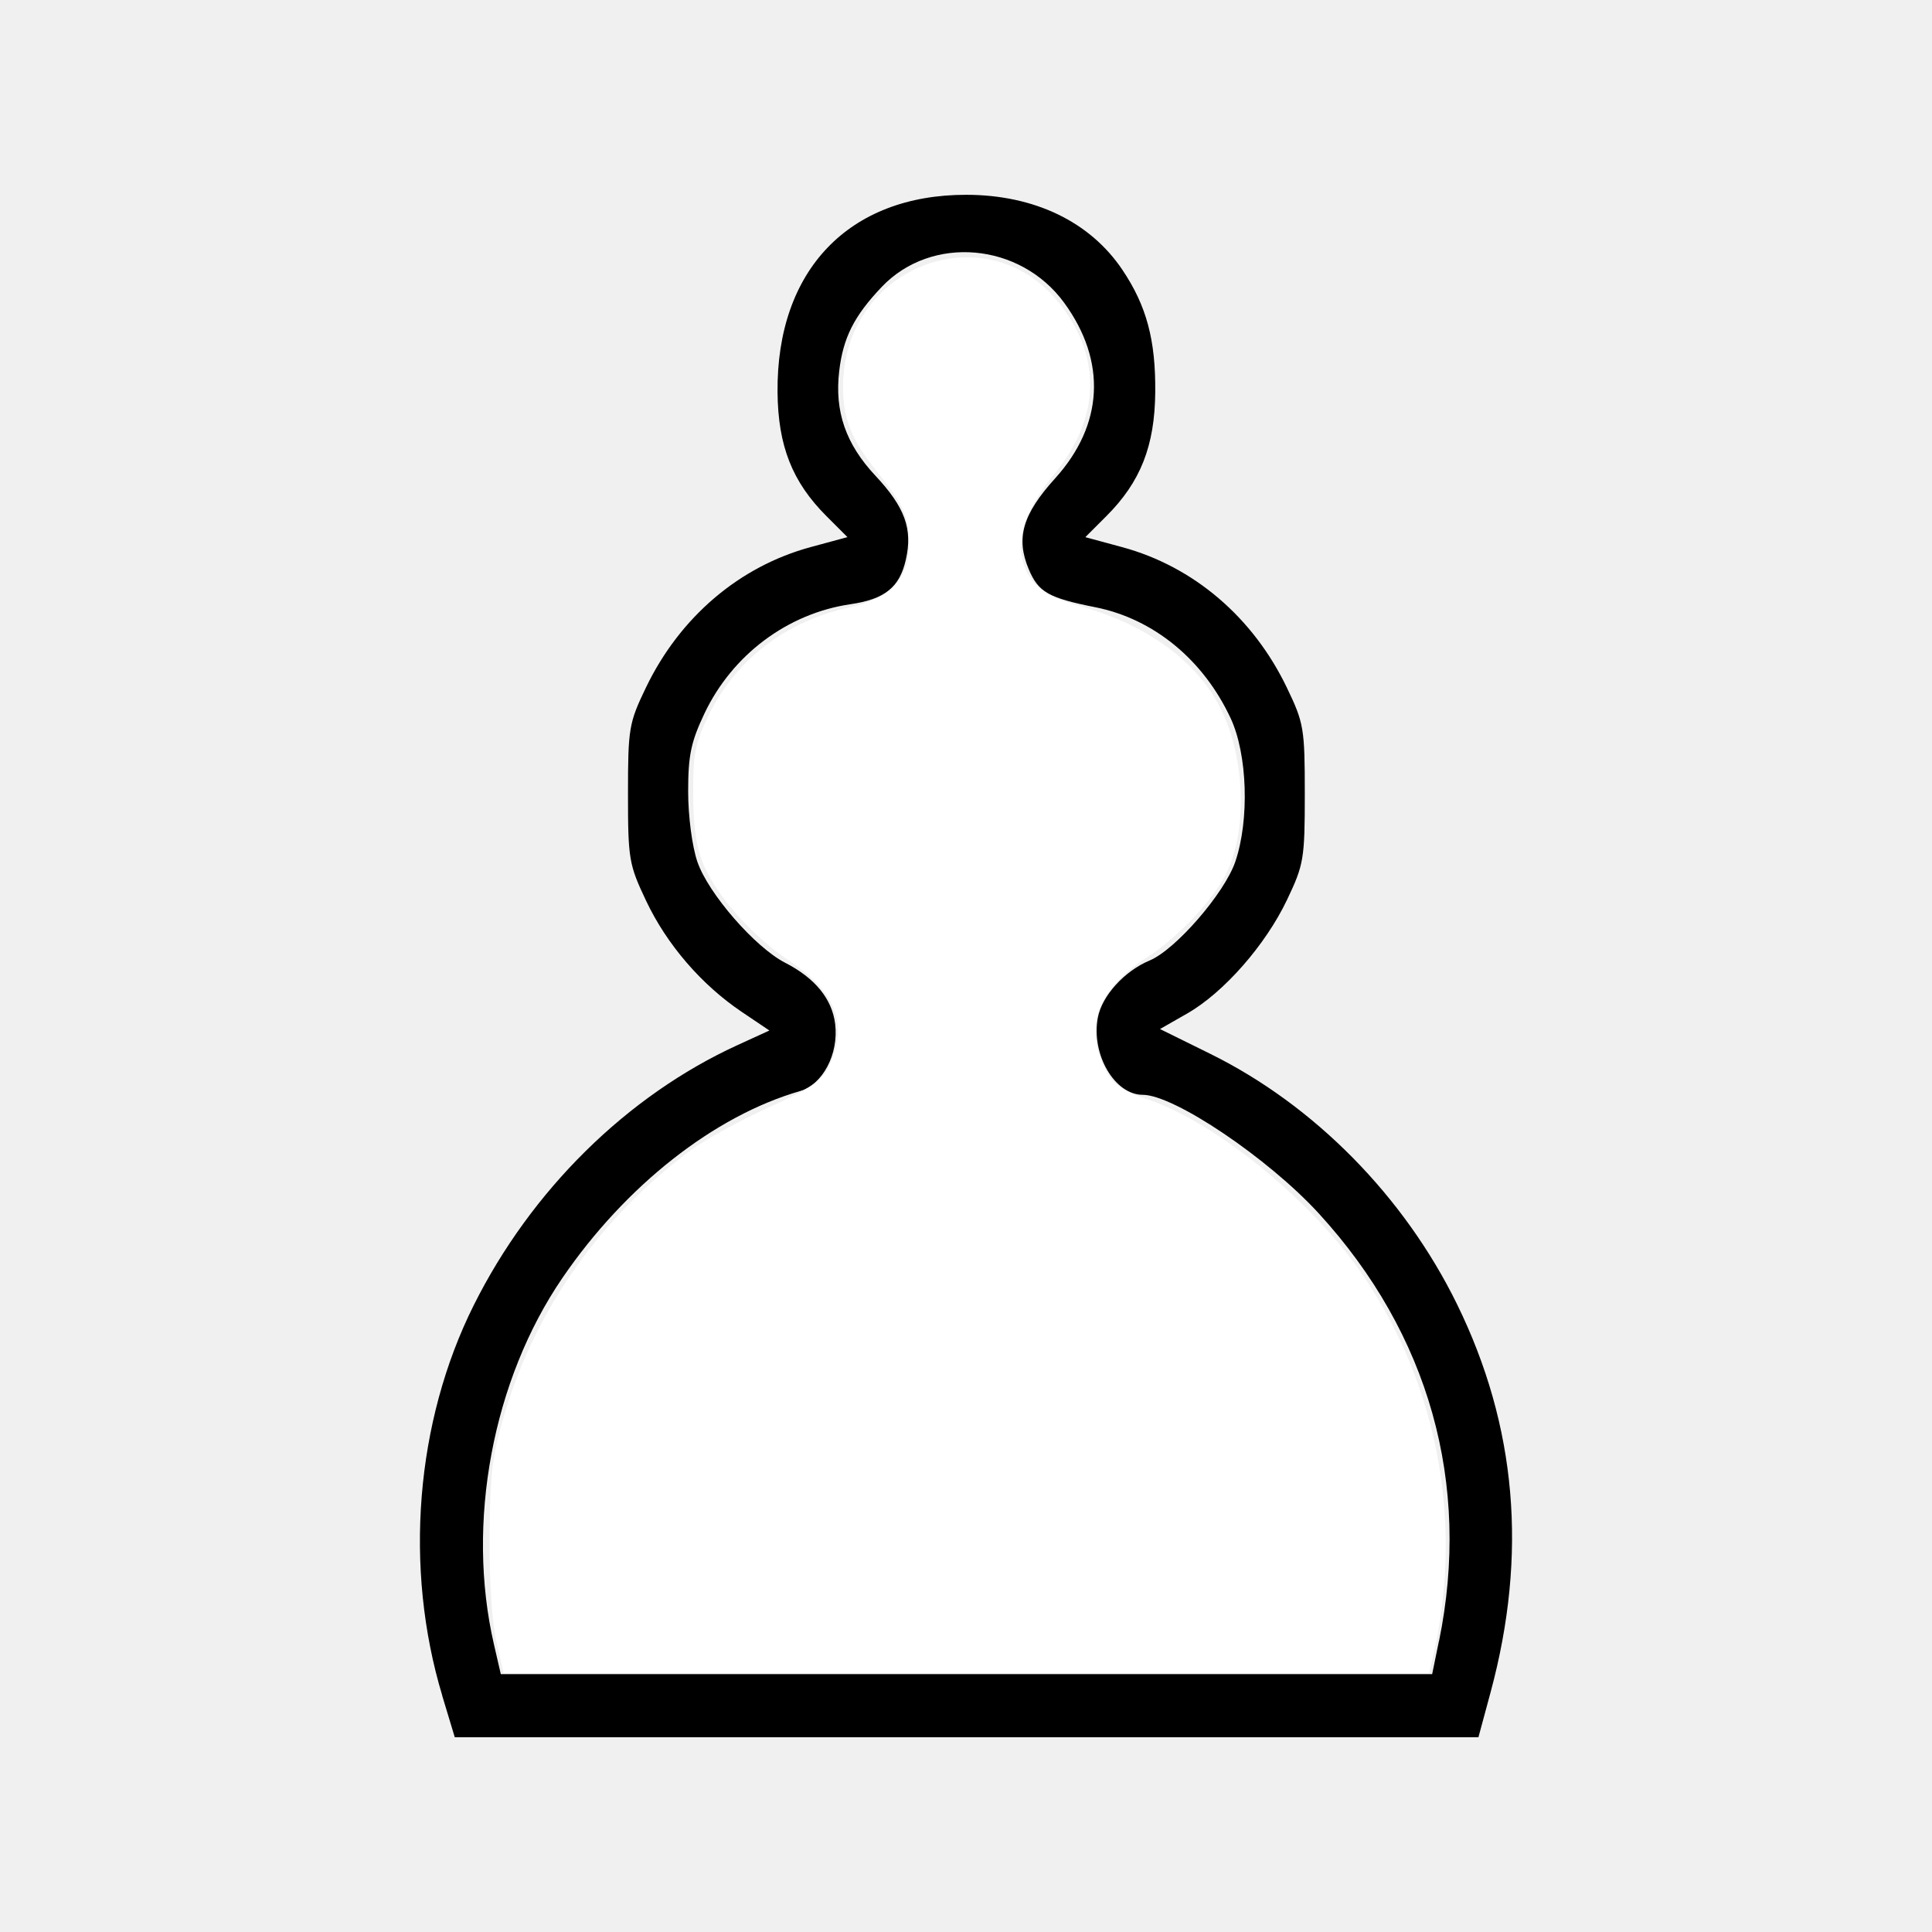
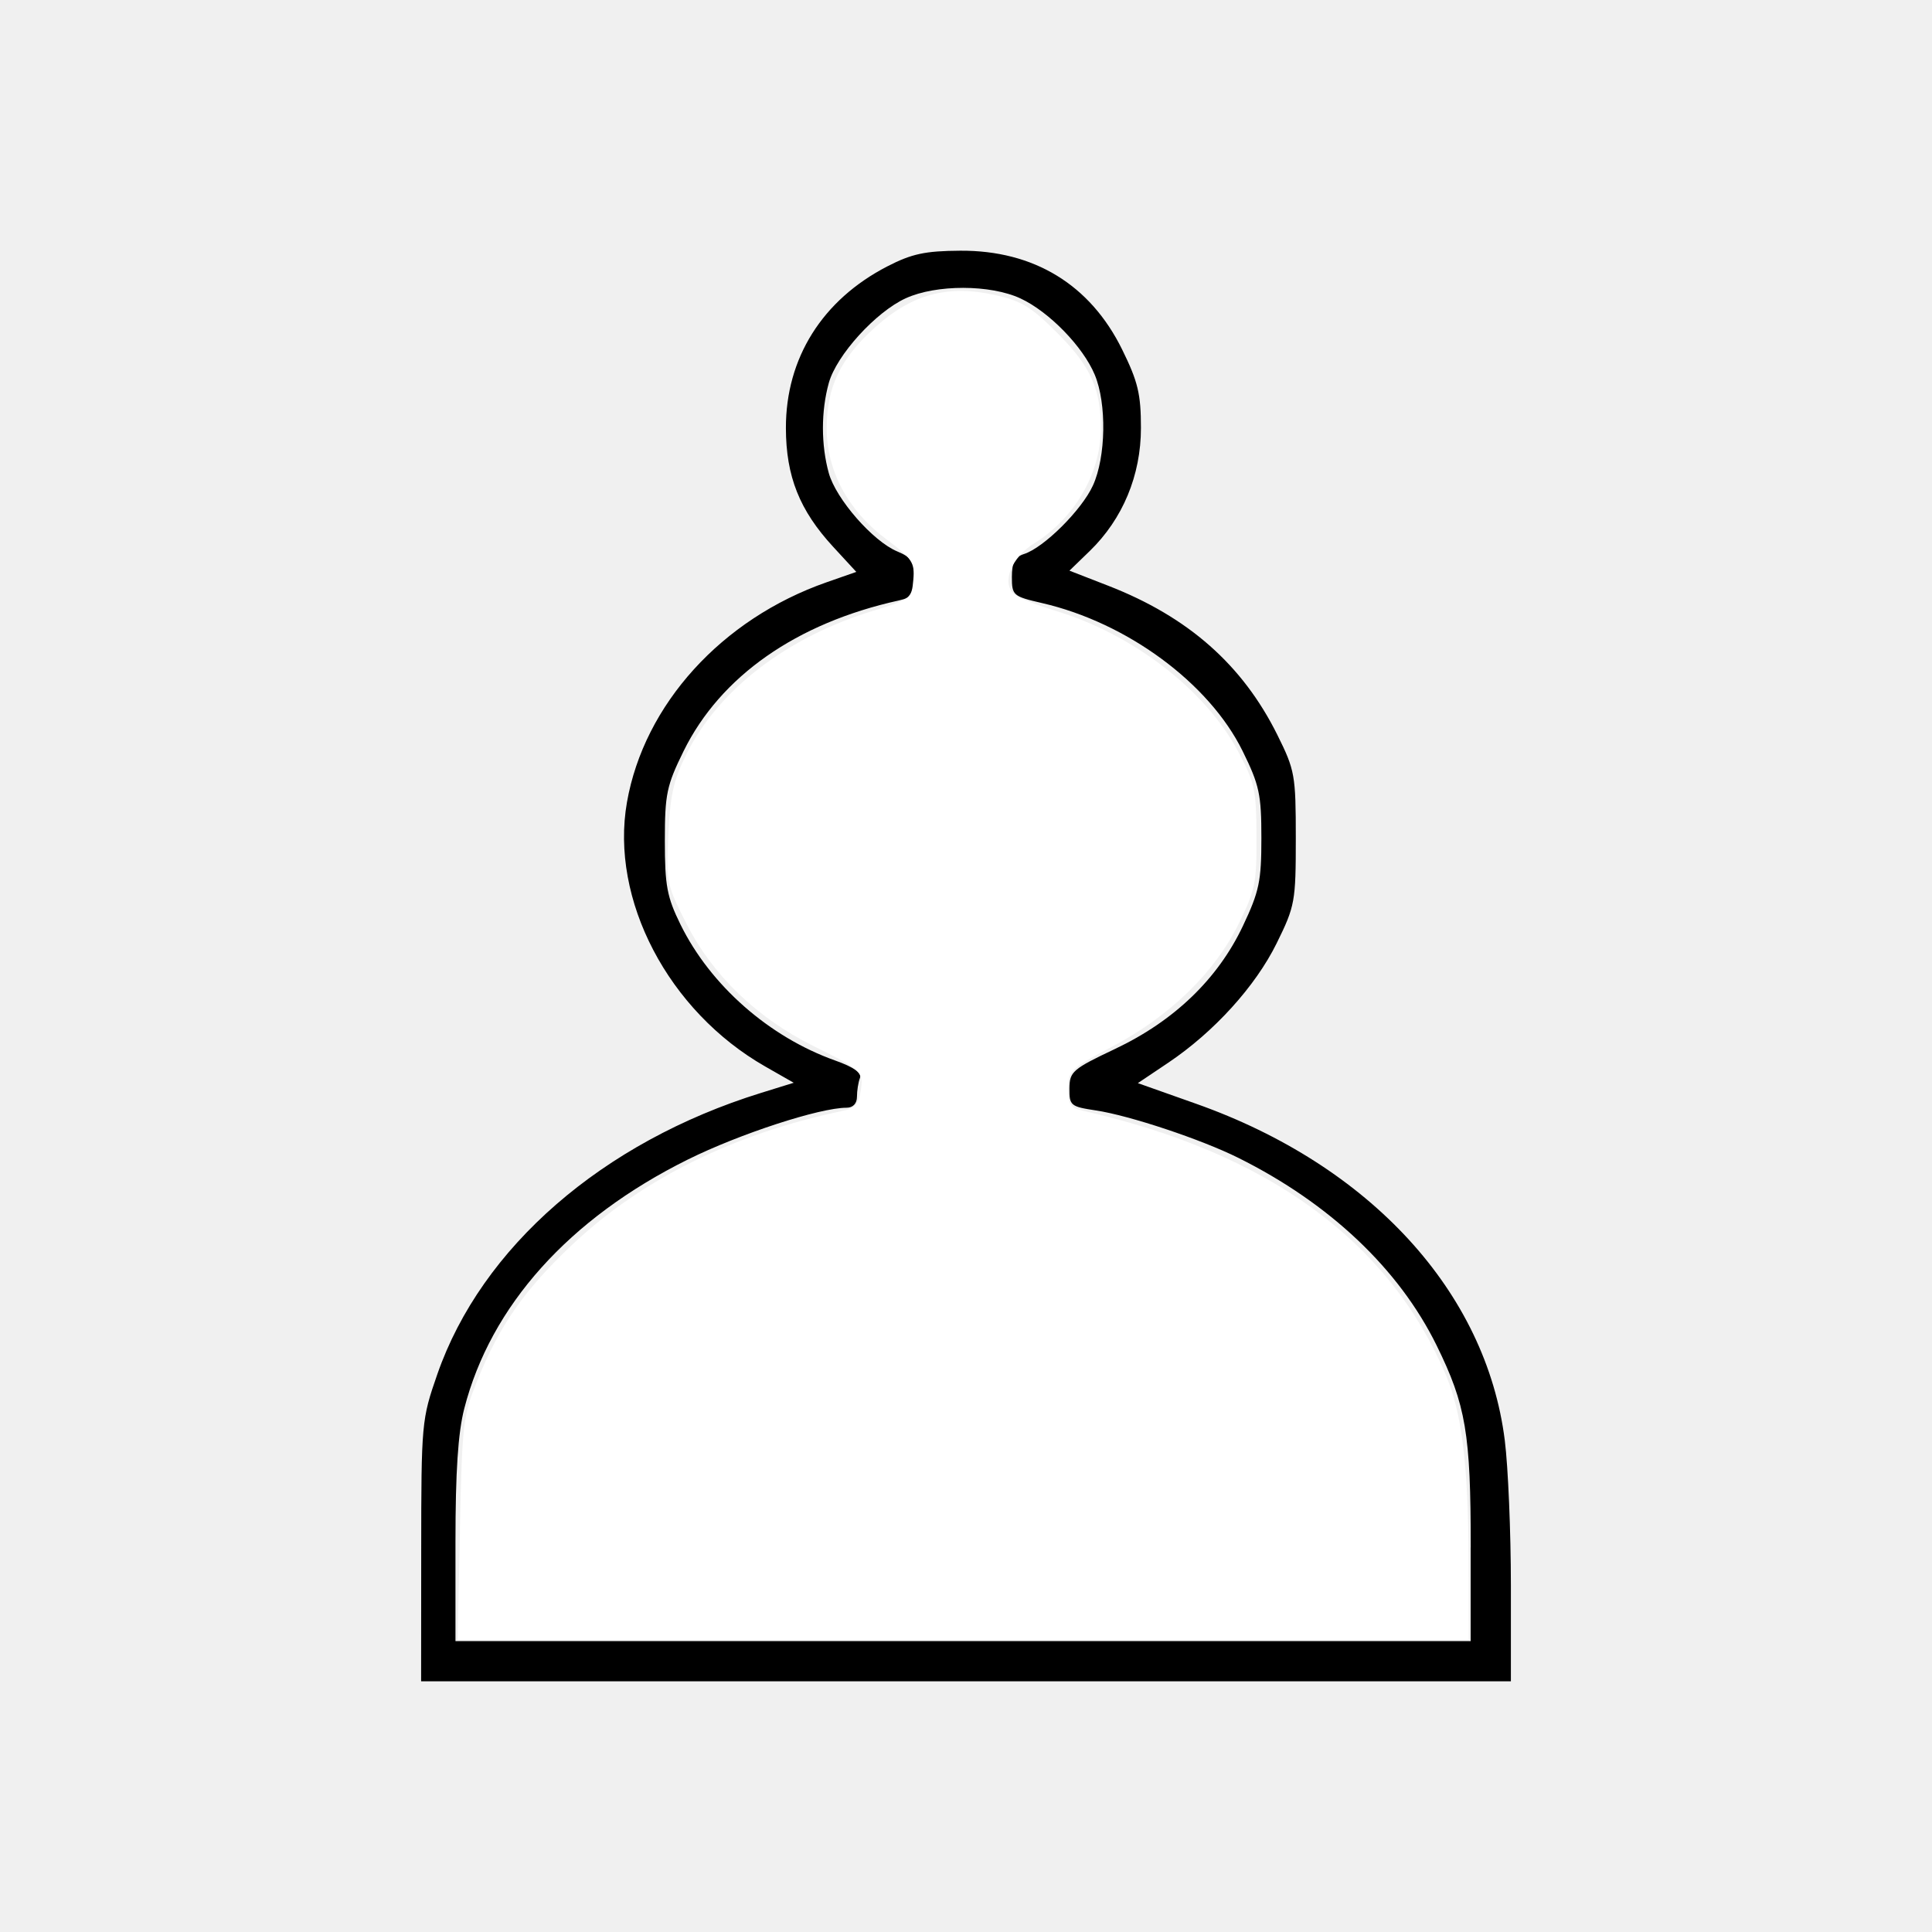
<svg xmlns="http://www.w3.org/2000/svg" width="64px" height="64px" id="svg2985" version="1.1">
  <defs id="defs2987" />
  <g id="layer1">
-     <path style="fill:#000000" d="m 14.651,56.17 c -1.276,-4.23 -0.887,-9.07 1.041,-12.93 1.904,-3.814 5.078,-6.944 8.742,-8.621 l 1.053,-0.482 -0.917,-0.618 c -1.335,-0.9 -2.481,-2.23 -3.166,-3.677 -0.571,-1.205 -0.601,-1.383 -0.601,-3.549 0,-2.164 0.03,-2.343 0.594,-3.515 1.123,-2.335 3.092,-4.014 5.458,-4.655 l 1.218,-0.33 -0.698,-0.698 c -1.131,-1.131 -1.602,-2.325 -1.618,-4.102 -0.037,-4.038 2.361,-6.545 6.256,-6.54 2.248,0.003 4.095,0.89 5.166,2.483 0.802,1.193 1.106,2.325 1.09,4.058 -0.016,1.778 -0.487,2.972 -1.618,4.102 l -0.698,0.698 1.218,0.33 c 2.366,0.641 4.336,2.32 5.458,4.655 0.564,1.172 0.594,1.351 0.594,3.515 0,2.157 -0.032,2.347 -0.589,3.515 -0.714,1.499 -2.1,3.076 -3.311,3.767 l -0.896,0.512 1.666,0.822 c 3.446,1.701 6.423,4.722 8.173,8.294 1.976,4.032 2.344,8.288 1.112,12.853 l -0.403,1.492 -16.955,0 -16.955,0 -0.416,-1.377 z m 33.018,-1.805 c 1.069,-5.211 -0.327,-10.179 -3.984,-14.17 -1.674,-1.827 -4.792,-3.928 -5.83,-3.928 -0.934,0 -1.715,-1.343 -1.488,-2.556 0.136,-0.725 0.878,-1.543 1.719,-1.895 0.859,-0.359 2.48,-2.23 2.835,-3.271 0.473,-1.387 0.403,-3.556 -0.153,-4.749 -0.905,-1.944 -2.554,-3.297 -4.486,-3.681 -1.553,-0.309 -1.887,-0.5 -2.206,-1.264 -0.43,-1.028 -0.201,-1.815 0.873,-3.001 1.608,-1.776 1.718,-3.878 0.304,-5.819 -1.458,-2 -4.396,-2.257 -6.043,-0.528 -0.916,0.962 -1.279,1.68 -1.41,2.787 -0.158,1.335 0.215,2.416 1.192,3.46 0.985,1.053 1.246,1.768 1.016,2.787 -0.208,0.921 -0.693,1.311 -1.838,1.479 -2.08,0.305 -3.911,1.675 -4.833,3.617 -0.447,0.941 -0.541,1.391 -0.541,2.579 -8.6e-5,0.823 0.13,1.822 0.305,2.334 0.357,1.047 1.908,2.833 2.906,3.345 0.994,0.51 1.557,1.199 1.659,2.031 0.121,0.991 -0.41,2.003 -1.166,2.222 -2.841,0.821 -5.777,3.131 -7.868,6.188 -2.315,3.384 -3.199,8.115 -2.269,12.142 l 0.227,0.984 15.426,0 15.426,0 0.224,-1.093 z" id="path3116" />
-     <path style="fill:#ffffff" d="m 16.44,54.373 c -0.143,-0.621 -0.232,-2.042 -0.221,-3.5 0.017,-2.106 0.089,-2.687 0.511,-4.091 1.032,-3.439 3.174,-6.465 6.141,-8.672 0.469,-0.349 1.632,-0.988 2.584,-1.42 1.421,-0.644 1.782,-0.891 2.011,-1.374 0.637,-1.342 0.227,-2.46 -1.266,-3.451 -1.229,-0.816 -2.386,-2.092 -2.865,-3.158 -0.264,-0.589 -0.363,-1.218 -0.372,-2.364 -0.01,-1.338 0.059,-1.708 0.482,-2.59 0.903,-1.884 2.574,-3.176 4.697,-3.631 1.336,-0.287 1.967,-0.948 1.967,-2.065 0,-0.943 -0.156,-1.311 -1.006,-2.366 -0.897,-1.115 -1.176,-1.797 -1.176,-2.878 0,-4.029 4.824,-5.83 7.22,-2.695 1.363,1.784 1.283,3.751 -0.23,5.597 -0.859,1.049 -1.212,1.938 -1.07,2.697 0.164,0.876 0.667,1.321 1.856,1.646 2.269,0.619 3.937,1.824 4.735,3.421 0.824,1.649 0.892,4.106 0.154,5.516 -0.47,0.898 -1.612,2.09 -2.619,2.734 -1.605,1.027 -2.07,2.282 -1.363,3.685 0.261,0.519 0.513,0.698 1.417,1.007 2.302,0.786 5.49,3.403 7.157,5.875 2.494,3.698 3.314,8.315 2.257,12.714 l -0.098,0.409 -15.331,0 -15.331,0 -0.24,-1.045 0,0 z" id="path3118" />
+     <path style="fill:#000000" d="m 13.953,51.373 c 0.003,-4.242 0.012,-4.351 0.535,-5.853 1.464,-4.205 5.469,-7.686 10.716,-9.314 l 1.089,-0.338 -0.944,-0.539 c -3.212,-1.834 -5.146,-5.531 -4.58,-8.754 0.569,-3.239 3.138,-6.071 6.612,-7.286 l 0.985,-0.344 -0.764,-0.829 C 26.486,16.907 26.037,15.78 26.034,14.18 26.03,11.864 27.24,9.935 29.394,8.824 30.203,8.407 30.647,8.312 31.81,8.305 c 2.437,-0.015 4.304,1.124 5.361,3.27 0.526,1.068 0.624,1.478 0.624,2.602 0,1.569 -0.602,3.015 -1.698,4.078 l -0.67,0.649 1.291,0.502 c 2.641,1.028 4.441,2.615 5.595,4.936 0.583,1.173 0.612,1.335 0.612,3.424 0,2.101 -0.026,2.247 -0.633,3.479 -0.703,1.428 -2.078,2.943 -3.598,3.963 l -1.001,0.672 1.931,0.684 c 5.762,2.04 9.608,6.234 10.224,11.15 0.111,0.884 0.202,3.042 0.202,4.795 l 0,3.187 -18.05,0 -18.05,0 0.003,-4.322 z M 48.72,51.256 c 0,-3.771 -0.159,-4.71 -1.129,-6.685 -1.245,-2.533 -3.541,-4.707 -6.566,-6.214 -1.232,-0.614 -3.61,-1.406 -4.726,-1.573 -0.832,-0.125 -0.878,-0.164 -0.873,-0.728 0.005,-0.556 0.105,-0.643 1.512,-1.309 1.955,-0.925 3.404,-2.318 4.234,-4.072 0.542,-1.144 0.613,-1.483 0.613,-2.914 -1.9e-4,-1.445 -0.067,-1.756 -0.621,-2.88 C 40.056,22.631 37.341,20.627 34.517,19.977 33.56,19.757 33.52,19.722 33.52,19.114 c 0,-0.477 0.099,-0.665 0.401,-0.761 0.657,-0.209 1.914,-1.459 2.285,-2.273 0.43,-0.944 0.459,-2.707 0.06,-3.664 -0.388,-0.932 -1.515,-2.09 -2.461,-2.53 -1,-0.465 -2.79,-0.467 -3.8,-0.006 -0.995,0.454 -2.293,1.884 -2.55,2.807 -0.259,0.933 -0.259,2.052 0,2.985 0.239,0.86 1.464,2.261 2.269,2.595 0.468,0.194 0.565,0.344 0.565,0.872 0,0.542 -0.079,0.656 -0.522,0.754 -3.386,0.748 -5.902,2.511 -7.122,4.988 -0.562,1.142 -0.621,1.423 -0.621,2.975 0,1.48 0.07,1.857 0.516,2.765 0.992,2.02 2.94,3.733 5.13,4.511 0.609,0.216 0.882,0.41 0.816,0.58 -0.054,0.14 -0.098,0.419 -0.098,0.619 0,0.225 -0.132,0.364 -0.344,0.364 -0.892,0 -3.545,0.866 -5.261,1.717 -3.932,1.951 -6.529,4.845 -7.404,8.25 -0.206,0.803 -0.291,2.087 -0.291,4.418 l 0,3.285 16.815,0 16.815,0 0,-3.109 z" id="path3112" />
+     <path style="fill:#ffffff" d="m 15.236,50.645 c 0.075,-3.53 0.099,-3.734 0.592,-4.955 0.719,-1.777 1.532,-2.943 3.084,-4.417 2.318,-2.202 5.39,-3.725 9.04,-4.481 0.364,-0.075 0.498,-0.231 0.56,-0.65 0.095,-0.65 0.069,-0.675 -1.613,-1.516 -1.833,-0.917 -3.3,-2.333 -4.148,-4.005 -0.672,-1.324 -0.686,-1.392 -0.61,-2.978 0.064,-1.338 0.172,-1.811 0.614,-2.693 1.061,-2.117 3.332,-3.853 6.173,-4.718 1.237,-0.377 1.274,-0.405 1.327,-1.024 0.05,-0.58 -0.03,-0.699 -0.901,-1.35 -1.27,-0.95 -1.974,-2.269 -1.968,-3.689 0.005,-1.362 0.458,-2.298 1.612,-3.335 1.213,-1.091 2.406,-1.41 3.965,-1.061 0.878,0.196 1.194,0.39 2.074,1.27 1.098,1.098 1.44,1.863 1.427,3.193 -0.014,1.463 -0.878,2.94 -2.197,3.757 -0.764,0.473 -1.099,1.307 -0.676,1.685 0.135,0.121 0.737,0.366 1.337,0.544 2.581,0.768 4.994,2.62 6.088,4.672 0.55,1.033 0.599,1.259 0.607,2.808 0.007,1.547 -0.041,1.784 -0.594,2.906 -0.792,1.61 -2.268,3.045 -4.164,4.05 -1.411,0.748 -1.482,0.815 -1.482,1.406 0,0.528 0.074,0.637 0.5,0.734 6.125,1.389 10.139,4.313 12.016,8.757 0.53,1.255 0.744,3.017 0.751,6.182 l 0.006,2.591 -16.748,0 -16.748,0 0.078,-3.682 z" id="path3114" />
  </g>
</svg>
